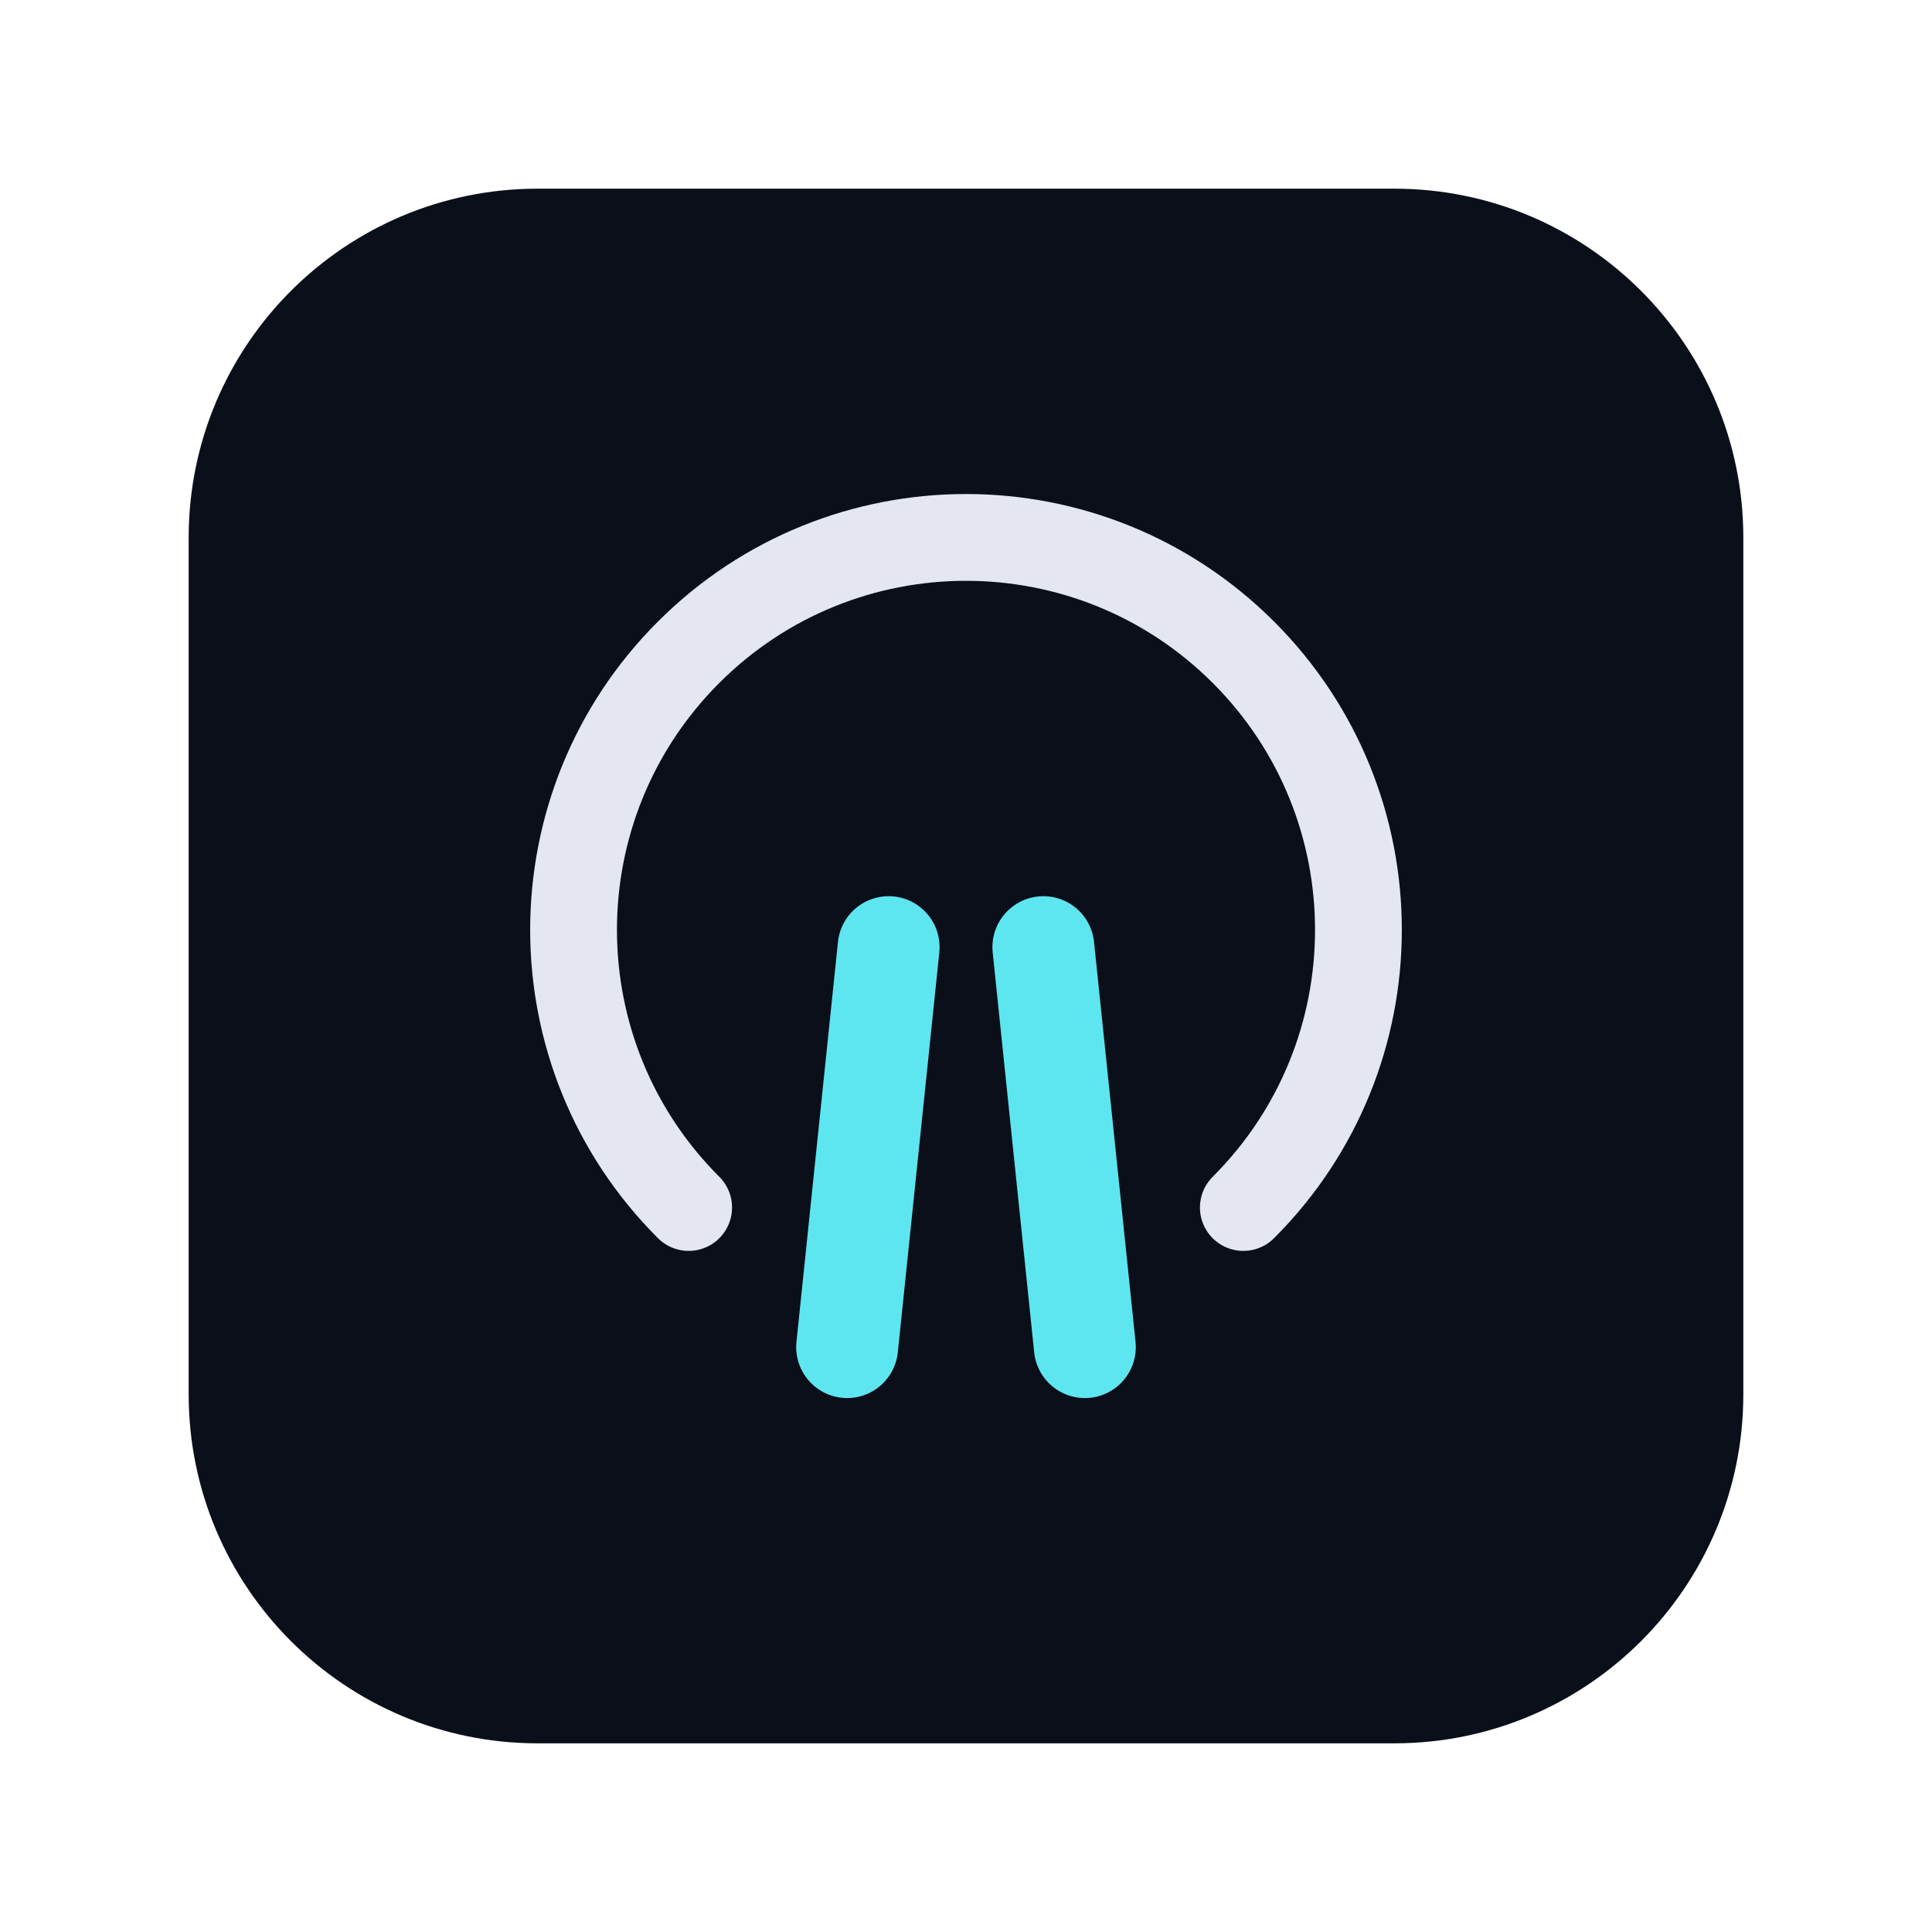
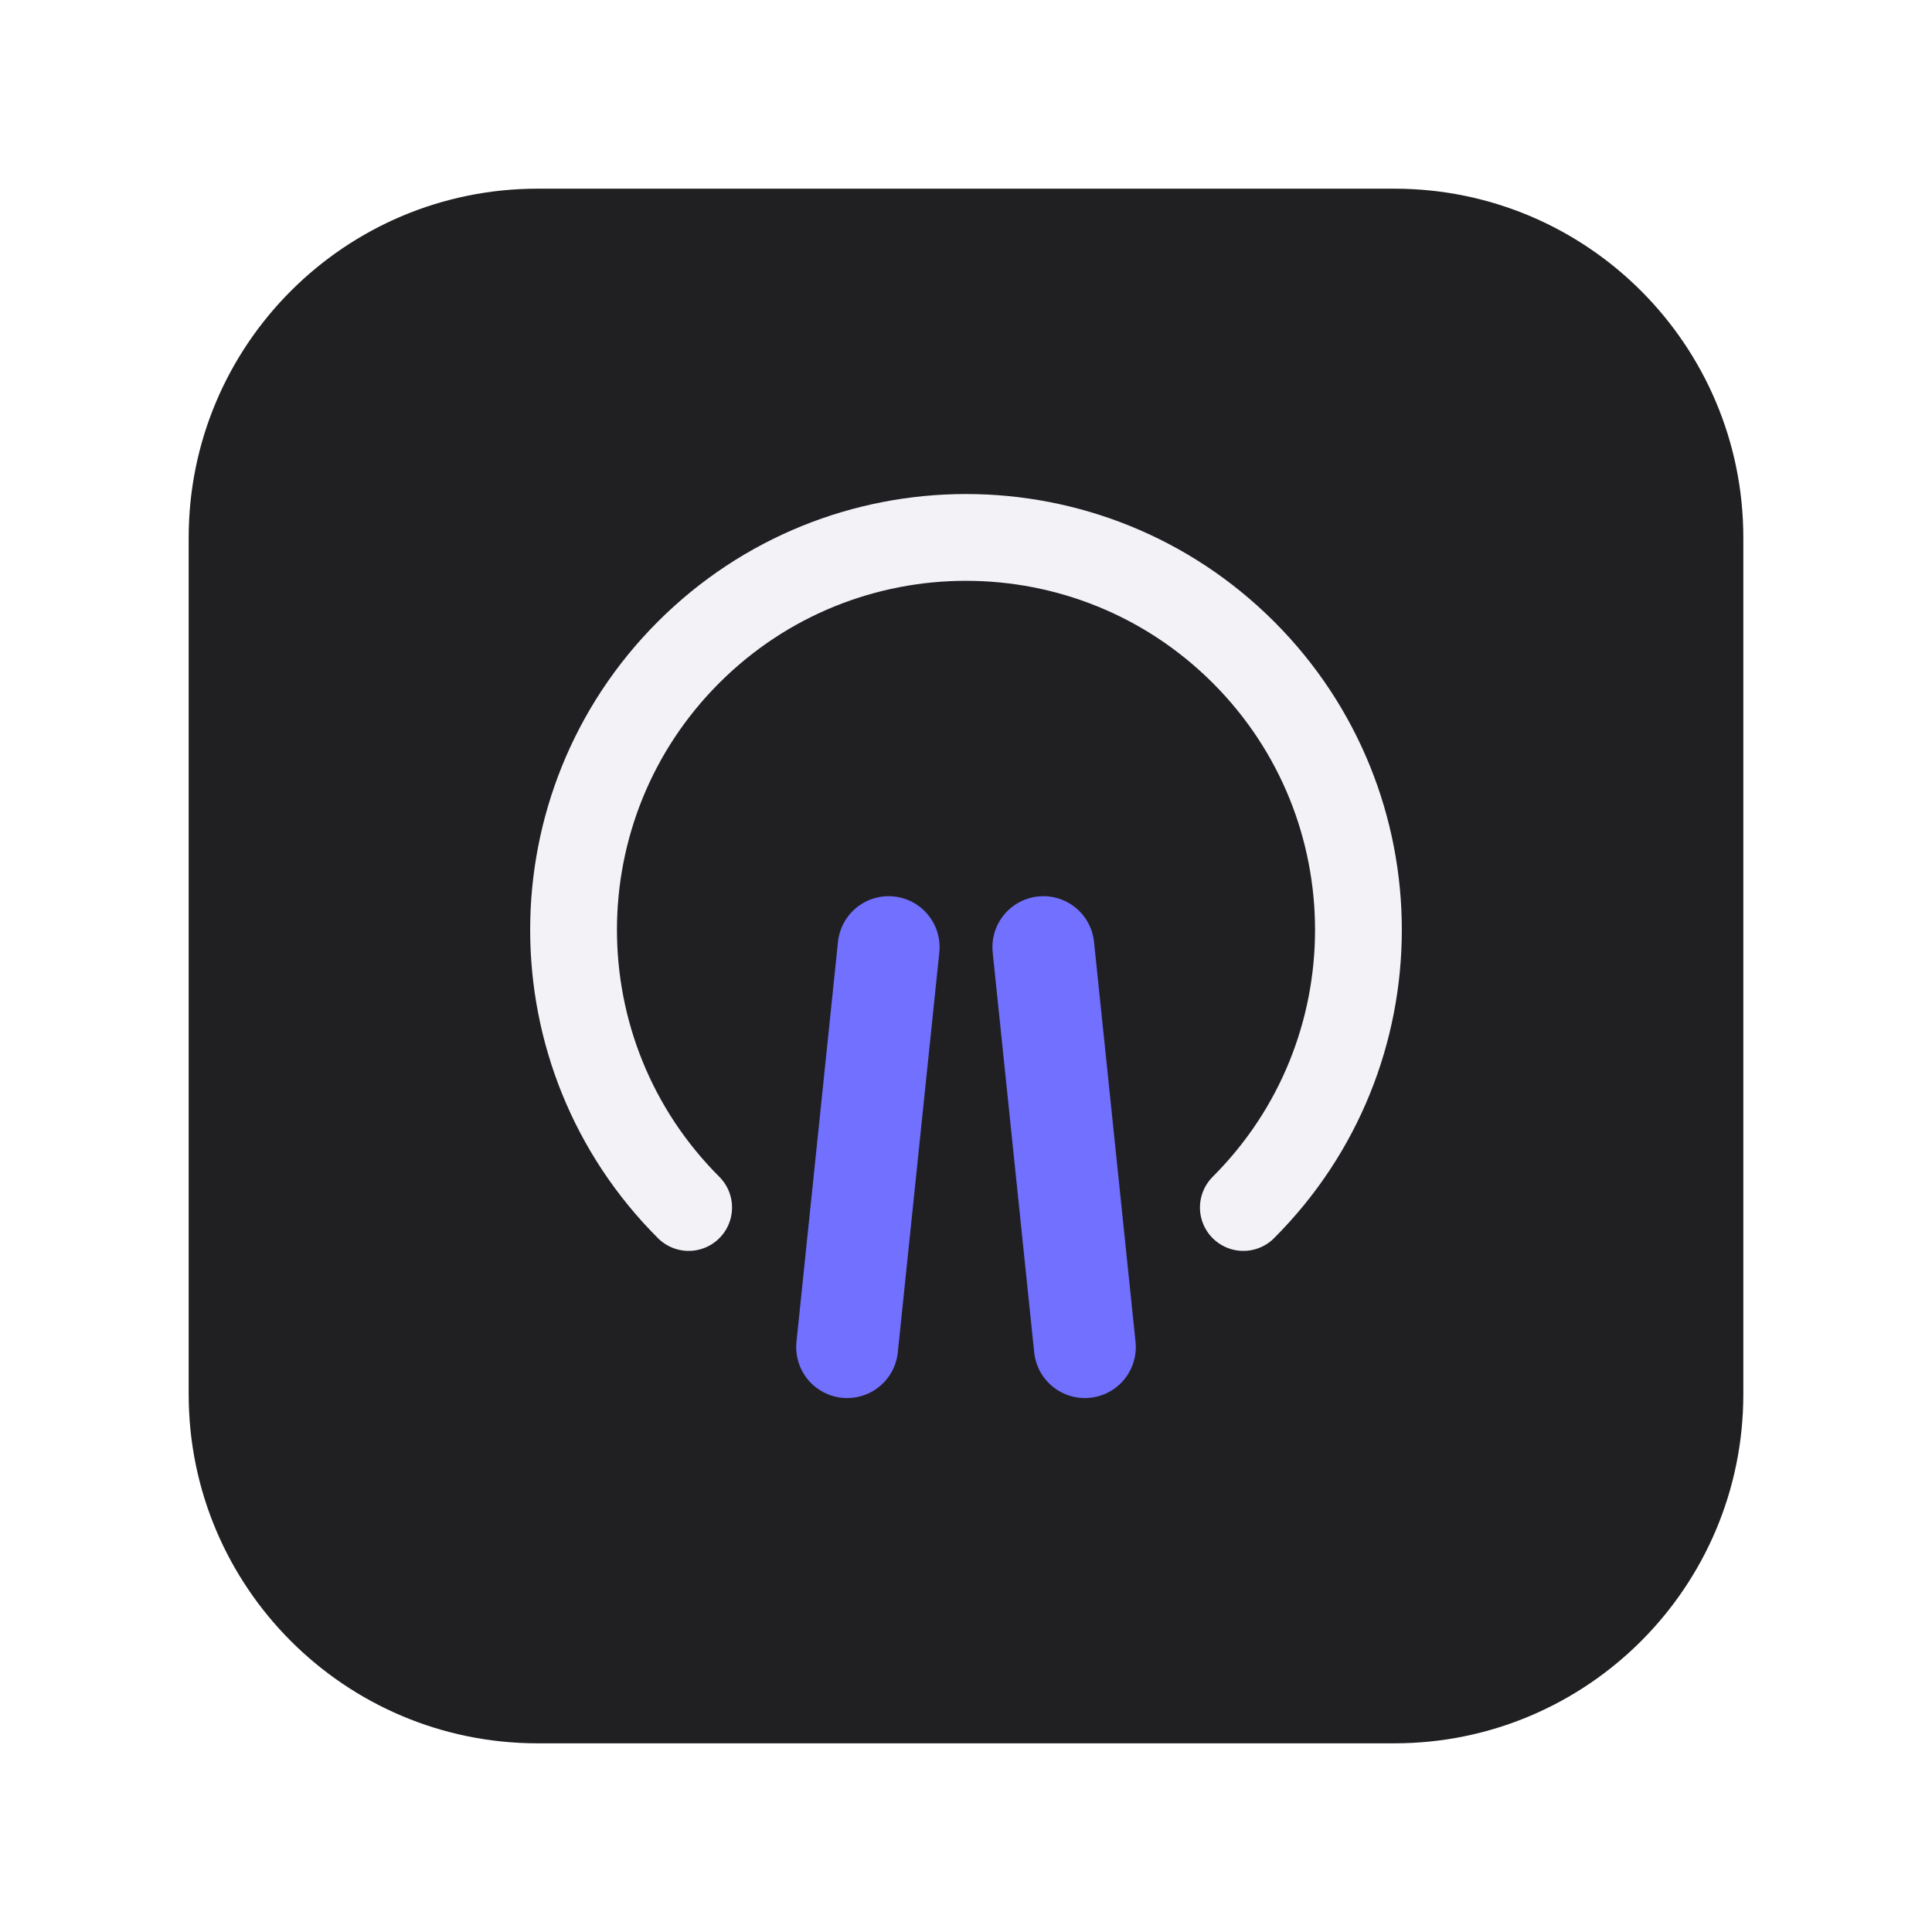
<svg xmlns="http://www.w3.org/2000/svg" viewBox="0 0 1024 1024" width="1024" height="1024">
-   <rect x="100" y="100" width="824" height="824" rx="185" fill="#0b0f19" />
+   <rect x="100" y="100" width="824" height="824" rx="185" fill="#202023" />
  <g fill="none" stroke-linecap="round" transform="translate(0 24)">
-     <path d="M365 616 A208 208 0 1 1 659 616" stroke="#e5e7f0" stroke-width="46" />
-     <path d="M471 478 L449 690 M553 478 L575 690" stroke="#5ee6f0" stroke-width="54" />
+     <path d="M365 616 A208 208 0 1 1 659 616" stroke="#f2f2f7" stroke-width="46" />
+     <path d="M471 478 L449 690 M553 478 L575 690" stroke="#7170ff" stroke-width="54" />
  </g>
</svg>
